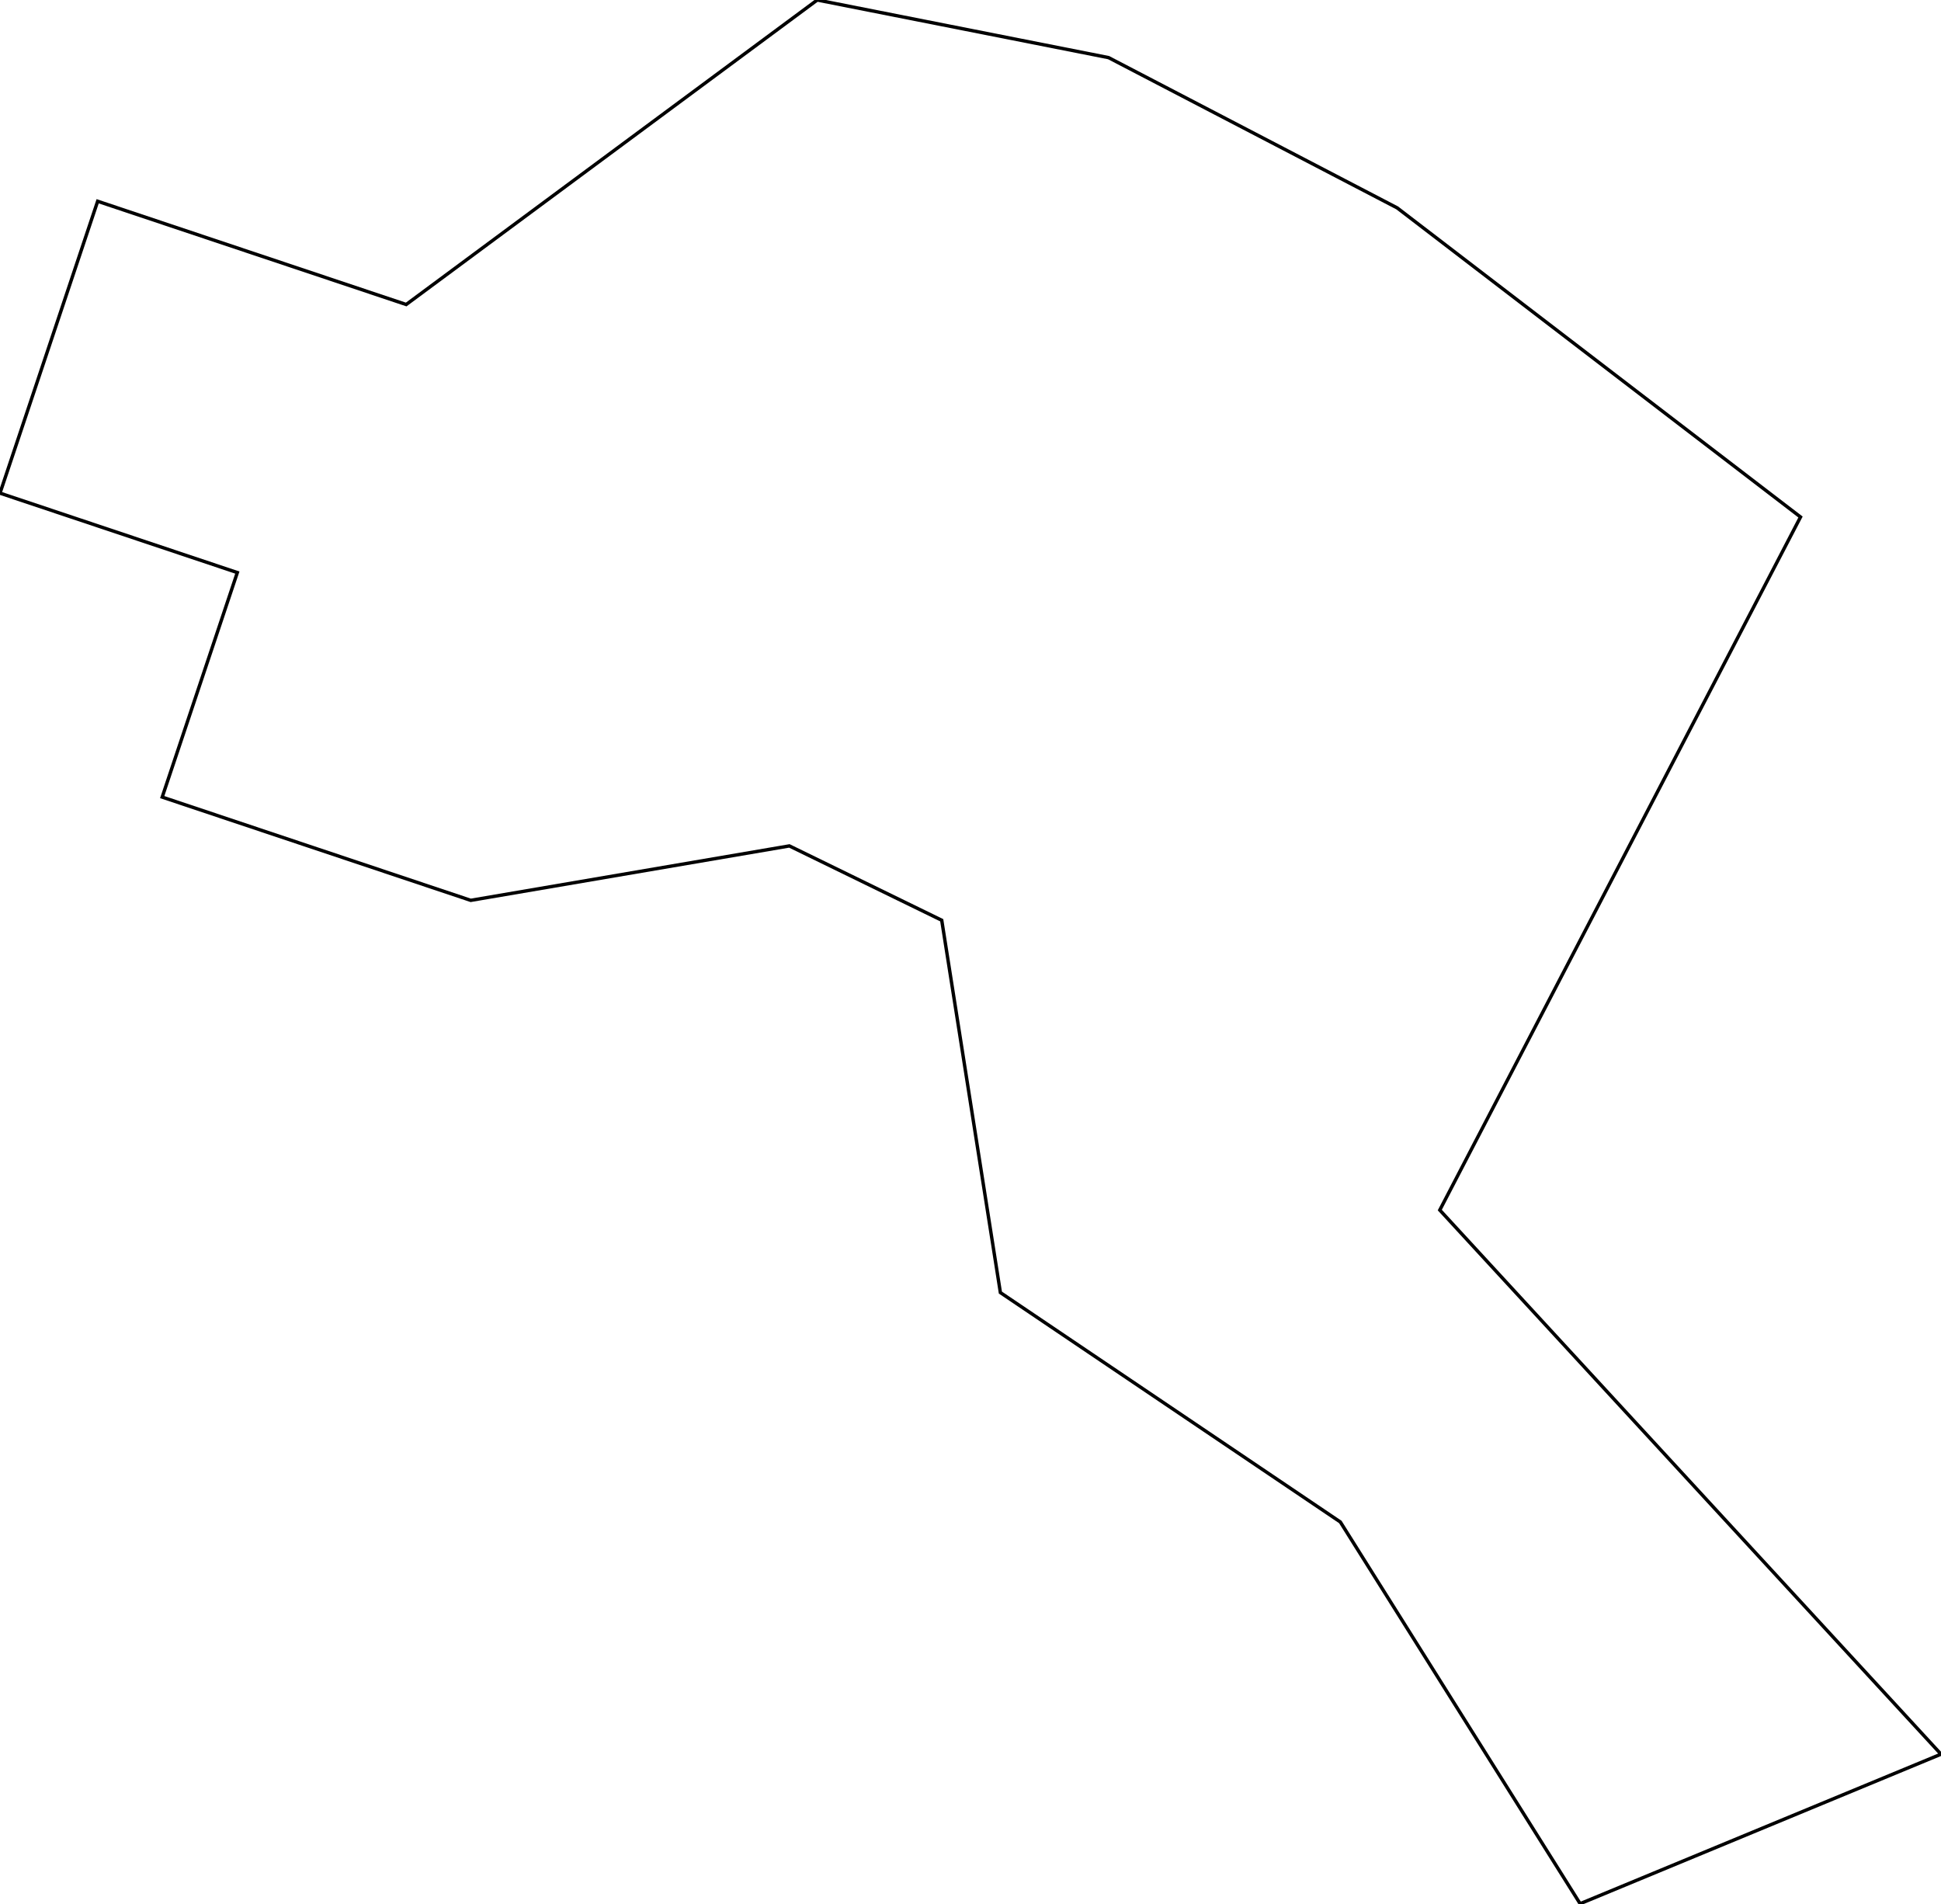
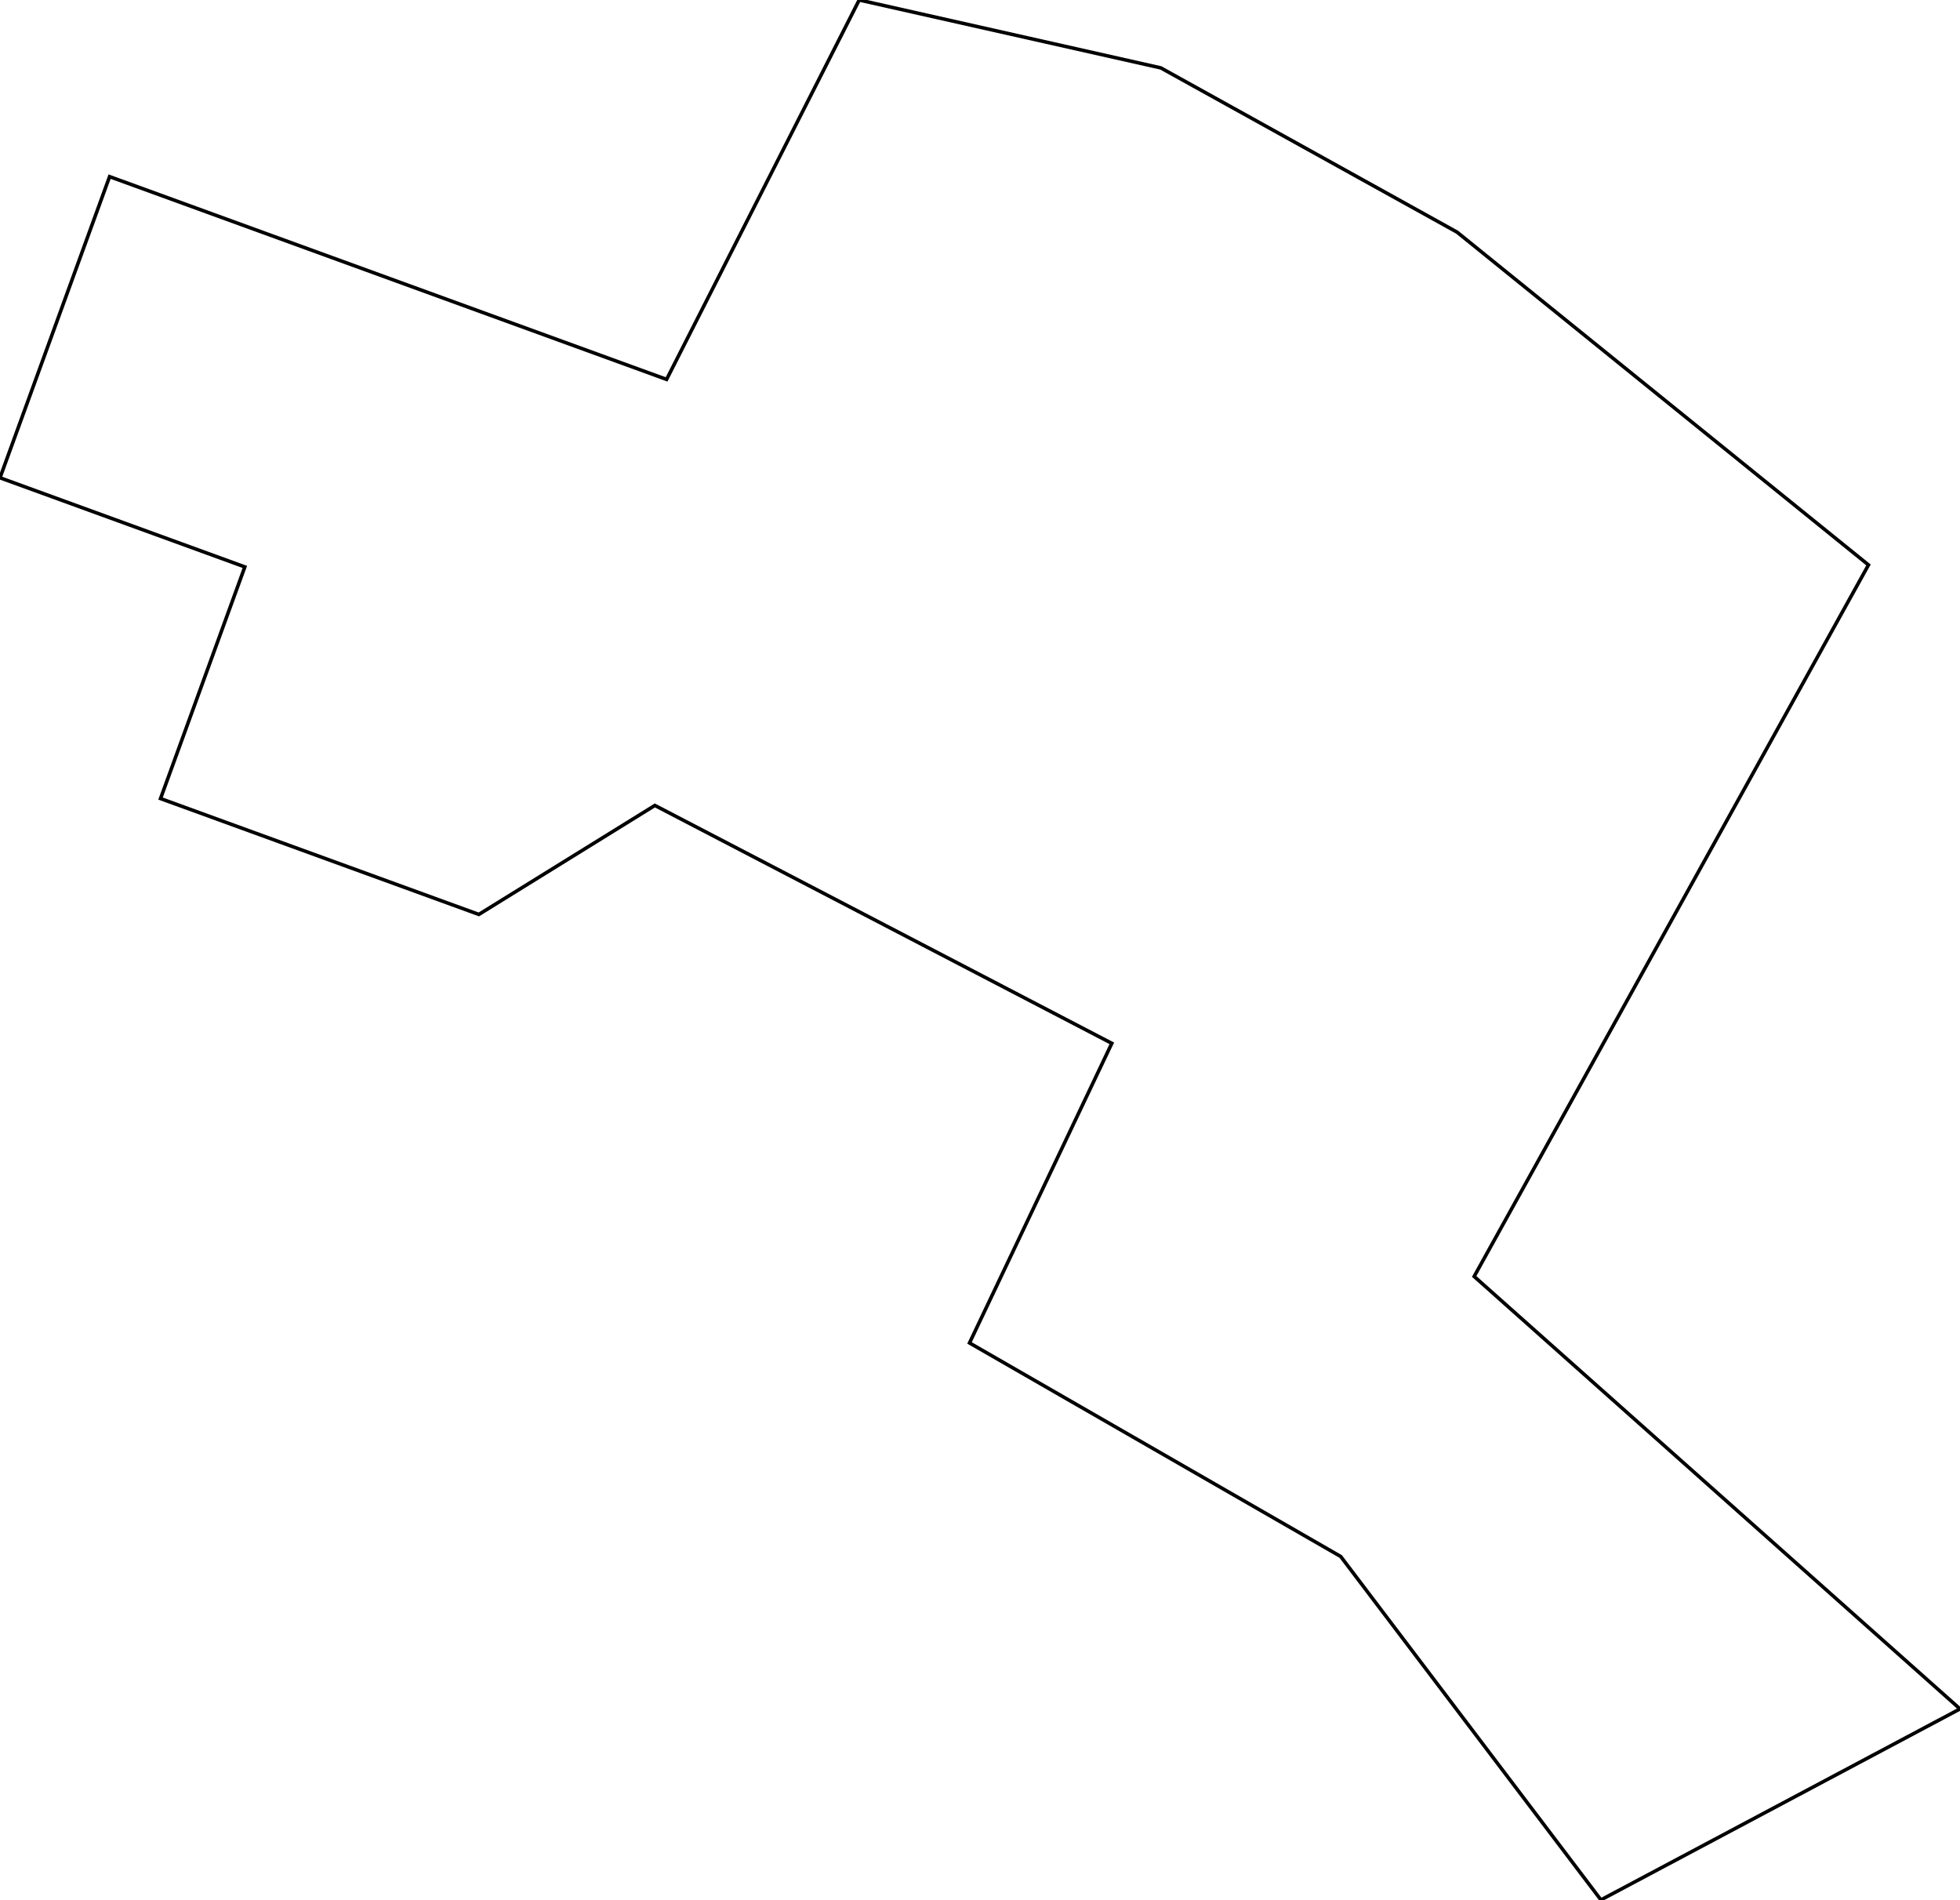
- <svg xmlns="http://www.w3.org/2000/svg" width="143.485mm" height="140.707mm" viewBox="0 0 143.485 140.707">
+ <svg xmlns="http://www.w3.org/2000/svg" width="139.165mm" height="134.87mm" viewBox="0 0 139.165 134.87">
  <g id="svgGroup" stroke-linecap="round" fill-rule="evenodd" font-size="9pt" stroke="#000" stroke-width="0.25mm" fill="none" style="stroke:#000;stroke-width:0.25mm;fill:none">
-     <path d="M 0 36.45 L 7.219 14.876 L 30.026 22.507 L 60.415 0 L 81.95 4.259 L 103.282 15.364 L 133.1 38.214 L 106.434 89.439 L 143.485 129.657 L 116.808 140.707 L 99.082 112.494 L 73.952 95.539 L 69.616 68.018 L 58.351 62.524 L 34.798 66.547 L 11.991 58.916 L 17.544 42.32 L 0 36.45 Z" vector-effect="non-scaling-stroke" />
+     <path d="M 0 33.917 L 7.781 12.539 L 47.33 26.933 L 61.006 0 L 82.422 4.821 L 103.457 16.481 L 132.667 40.104 L 104.669 90.613 L 139.165 121.314 L 113.67 134.87 L 95.194 110.494 L 68.838 95.334 L 78.941 74.065 L 46.498 57.177 L 33.999 64.914 L 11.399 56.689 L 17.384 40.244 L 0 33.917 Z" vector-effect="non-scaling-stroke" />
  </g>
</svg>
